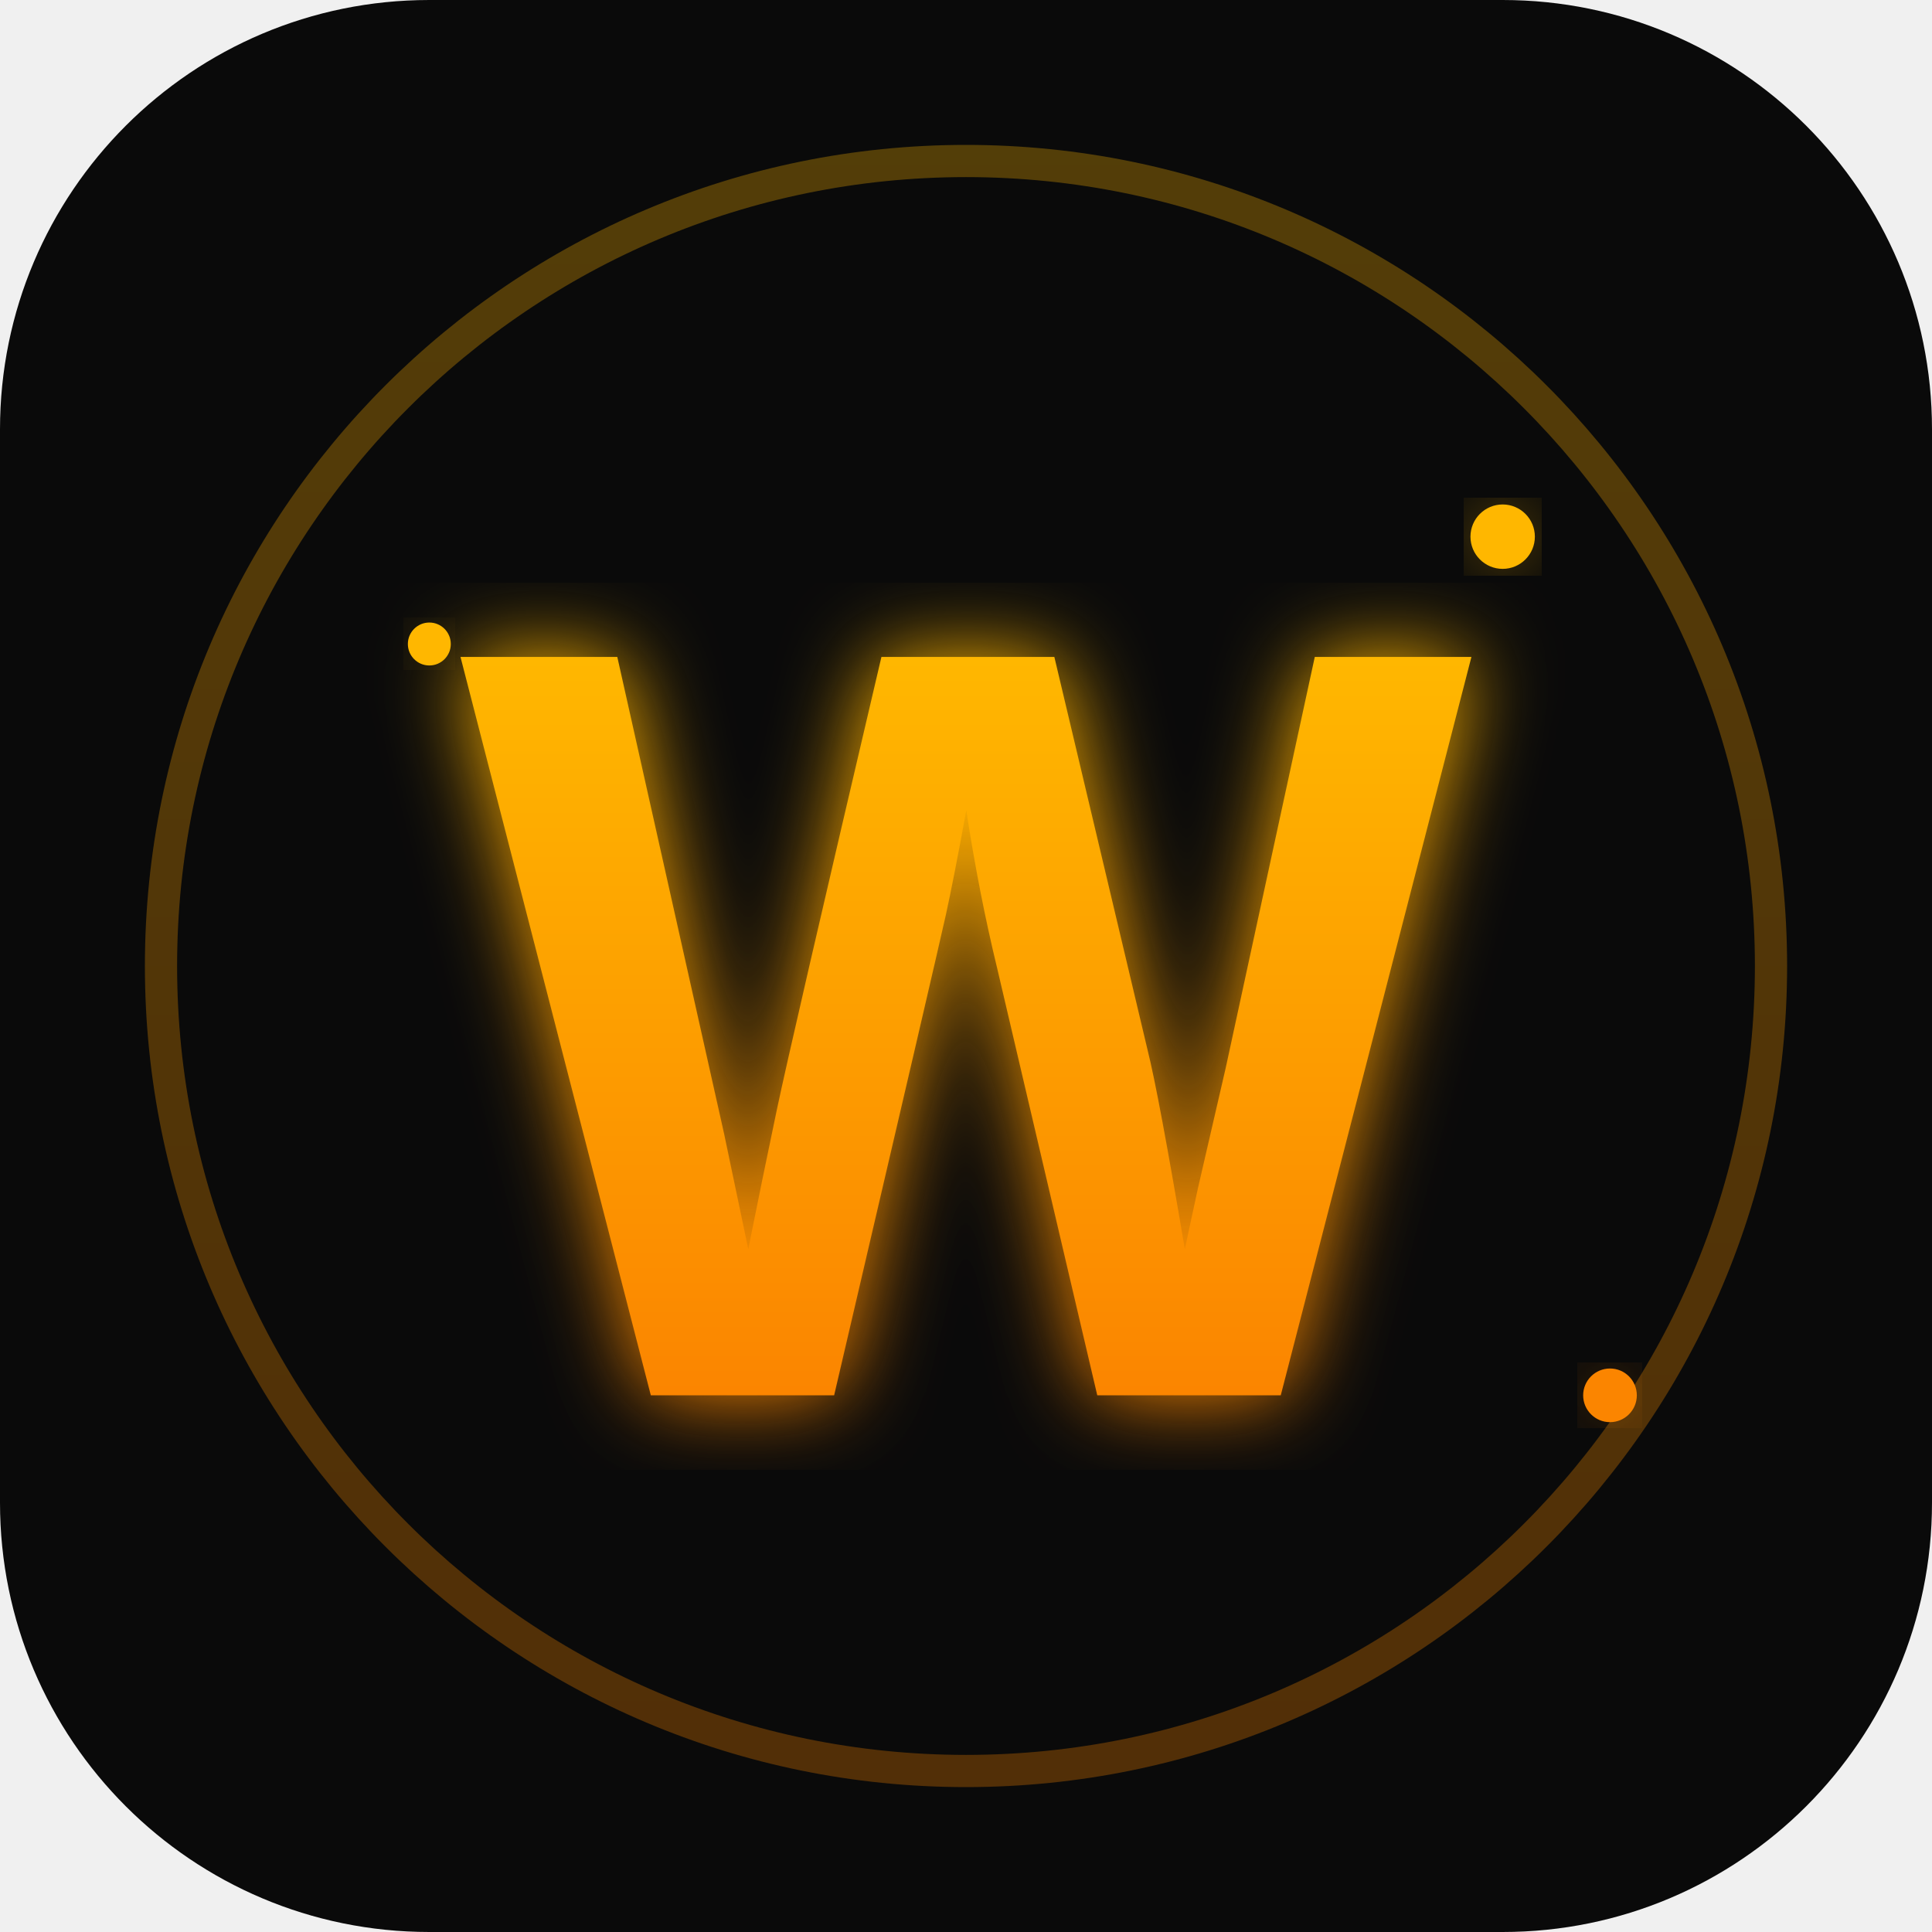
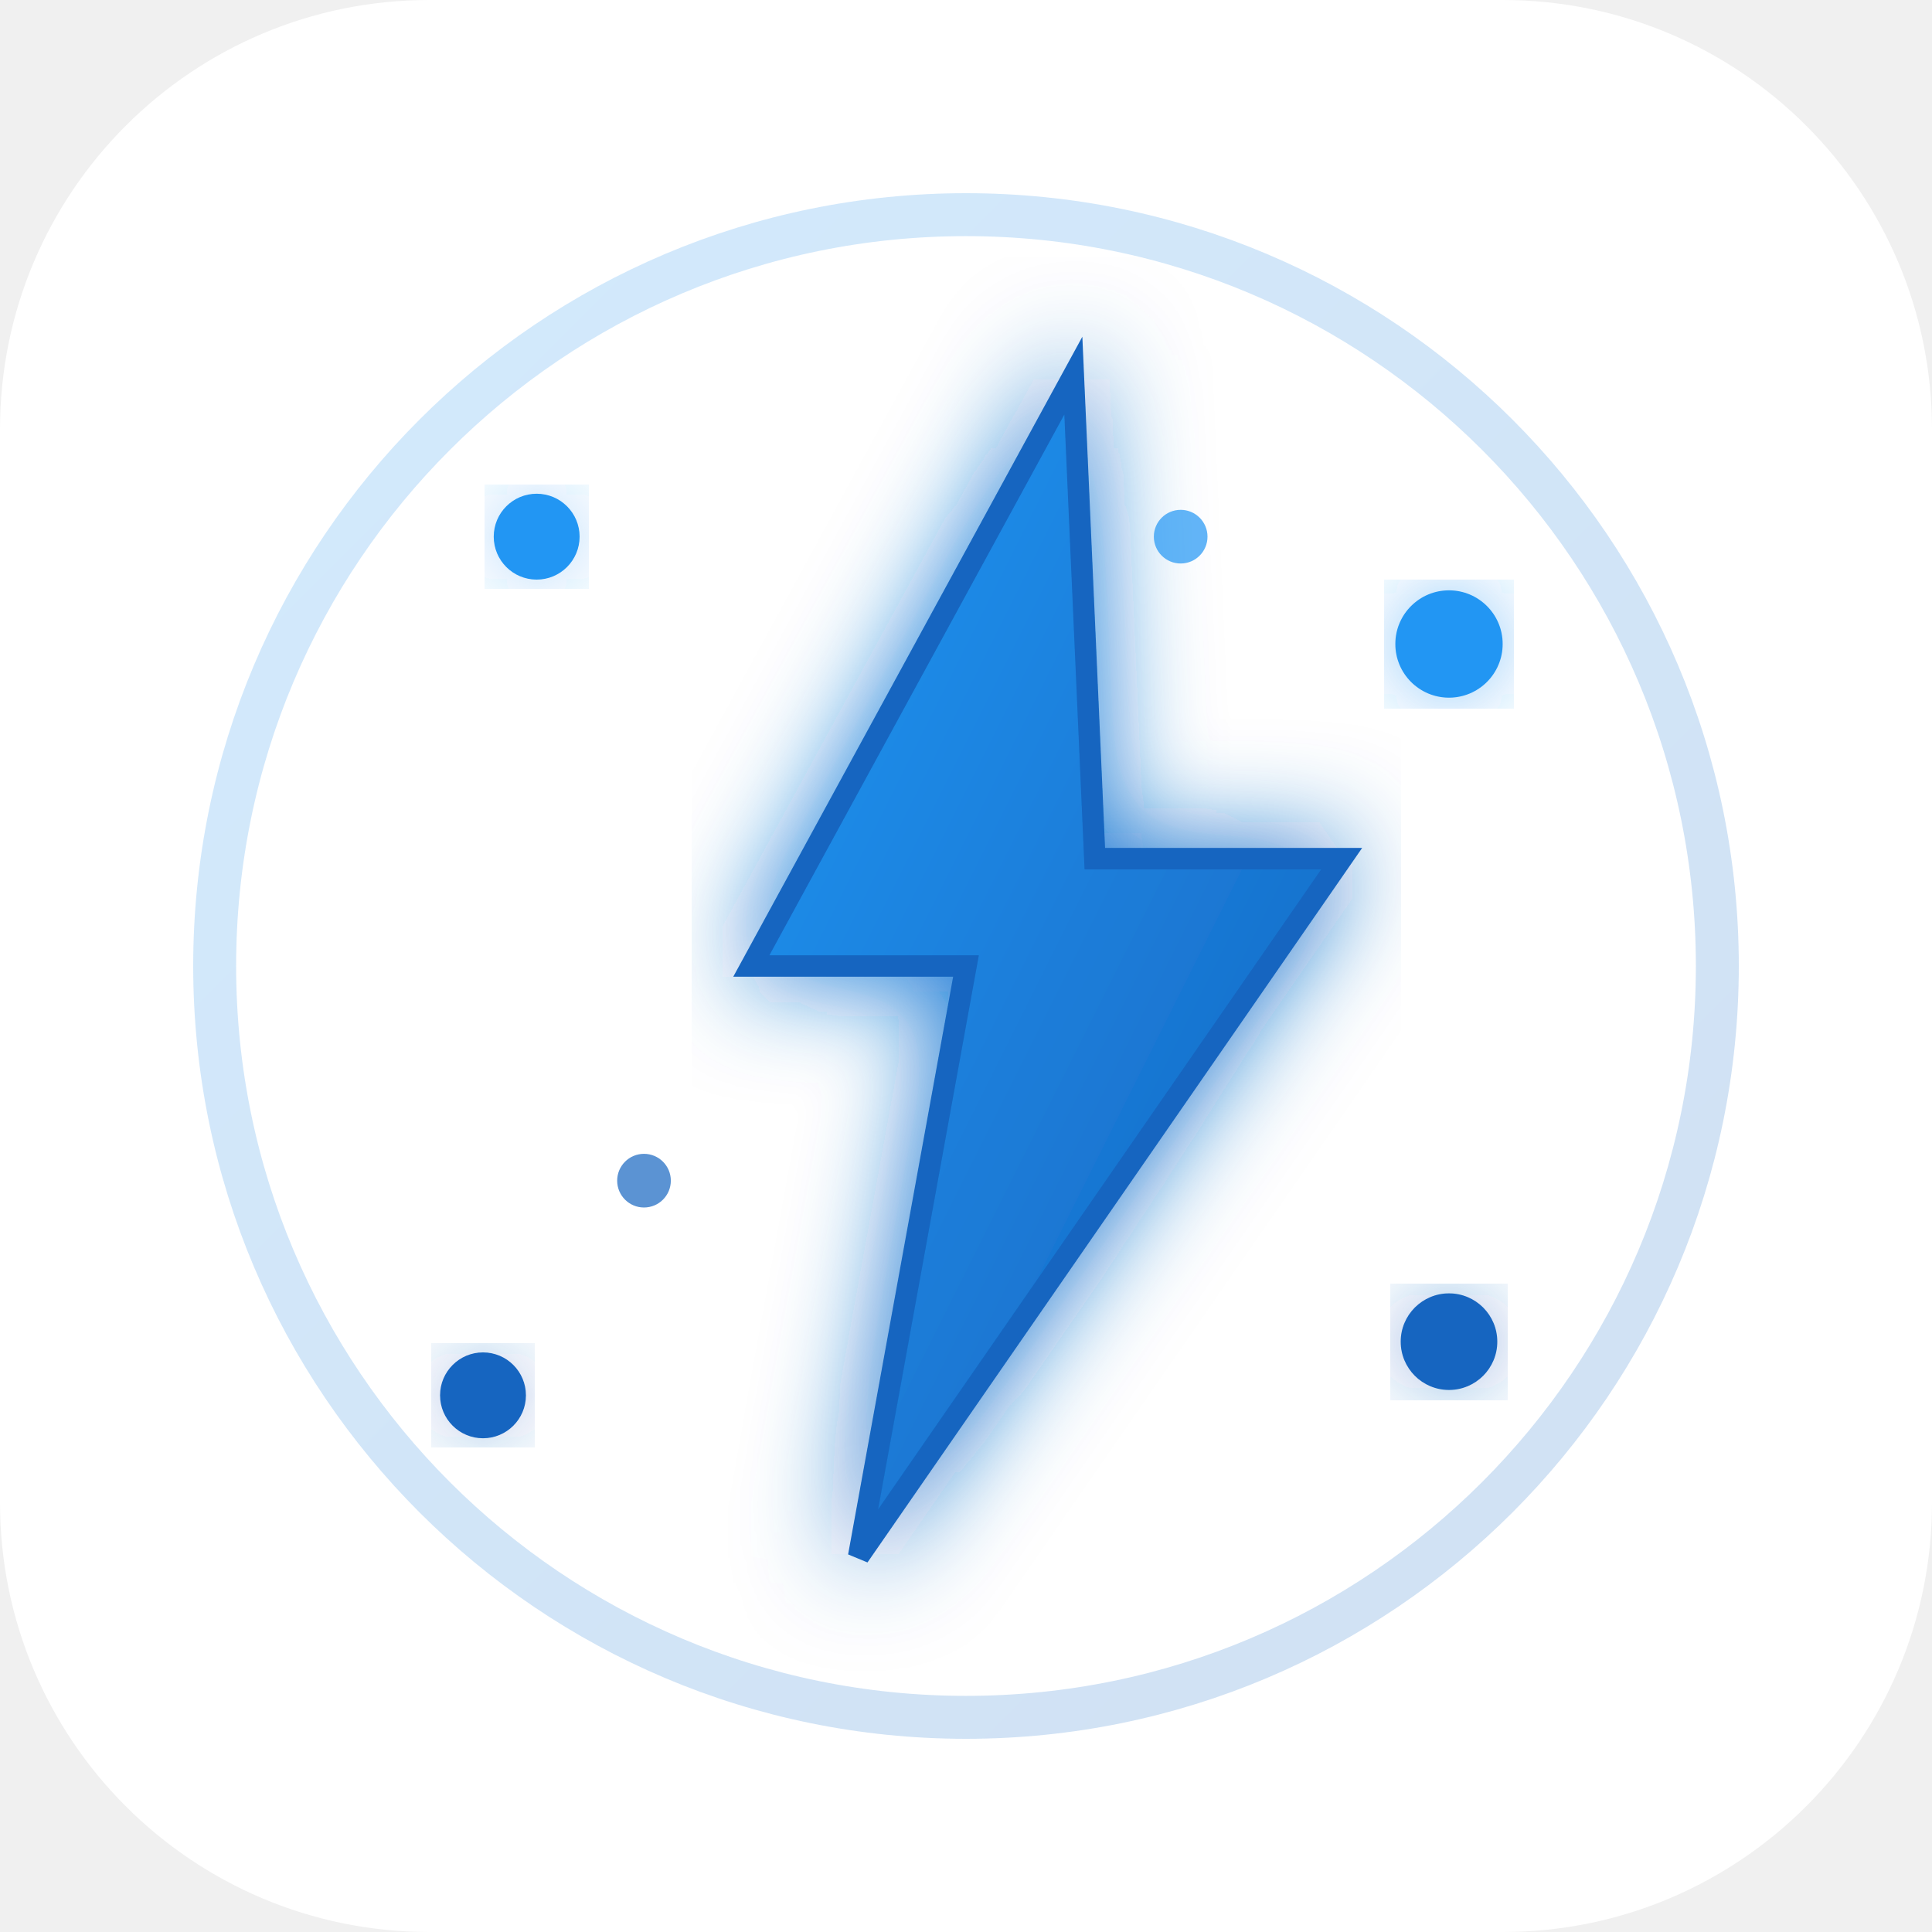
<svg xmlns="http://www.w3.org/2000/svg" viewBox="0 0 180 180">
  <defs>
    <filter id="glow">
-       <feGaussianBlur stdDeviation="4" result="coloredBlur" />
+       <feGaussianBlur stdDeviation="5" result="coloredBlur" />
      <feMerge>
        <feMergeNode in="coloredBlur" />
        <feMergeNode in="SourceGraphic" />
      </feMerge>
    </filter>
-     <linearGradient id="goldGradient" x1="0%" y1="0%" x2="0%" y2="100%">
-       <stop offset="0%" style="stop-color:#FFB703;stop-opacity:1" />
-       <stop offset="100%" style="stop-color:#FB8500;stop-opacity:1" />
+     <linearGradient id="blueGradient" x1="0%" y1="0%" x2="100%" y2="100%">
+       <stop offset="0%" style="stop-color:#2196F3;stop-opacity:1" />
+       <stop offset="100%" style="stop-color:#1565C0;stop-opacity:1" />
    </linearGradient>
  </defs>
-   <rect width="180" height="180" rx="40" fill="#0A0A0A" />
-   <circle cx="90" cy="90" r="75" fill="none" stroke="url(#goldGradient)" stroke-width="3" opacity="0.3" />
-   <text x="90" y="130" font-family="Poppins, Arial, sans-serif" font-size="100" font-weight="800" text-anchor="middle" fill="url(#goldGradient)" filter="url(#glow)">W</text>
-   <circle cx="140" cy="50" r="3" fill="#FFB703" filter="url(#glow)" />
-   <circle cx="40" cy="60" r="2" fill="#FFB703" filter="url(#glow)" />
-   <circle cx="150" cy="130" r="2.5" fill="#FB8500" filter="url(#glow)" />
+   <rect width="180" height="180" rx="40" fill="#FFFFFF" />
+   <circle cx="90" cy="90" r="70" fill="none" stroke="url(#blueGradient)" stroke-width="4" opacity="0.2" />
+   <path d="M 100 35 L 70 90 L 90 90 L 80 145 L 125 80 L 102 80 Z" fill="url(#blueGradient)" filter="url(#glow)" stroke="#1565C0" stroke-width="2" />
+   <circle cx="50" cy="50" r="4" fill="#2196F3" filter="url(#glow)" />
+   <circle cx="135" cy="60" r="5" fill="#2196F3" filter="url(#glow)" />
+   <circle cx="45" cy="130" r="4" fill="#1565C0" filter="url(#glow)" />
+   <circle cx="135" cy="125" r="4.5" fill="#1565C0" filter="url(#glow)" />
+   <circle cx="110" cy="50" r="2.5" fill="#2196F3" opacity="0.7" />
+   <circle cx="60" cy="110" r="2.5" fill="#1565C0" opacity="0.7" />
</svg>
